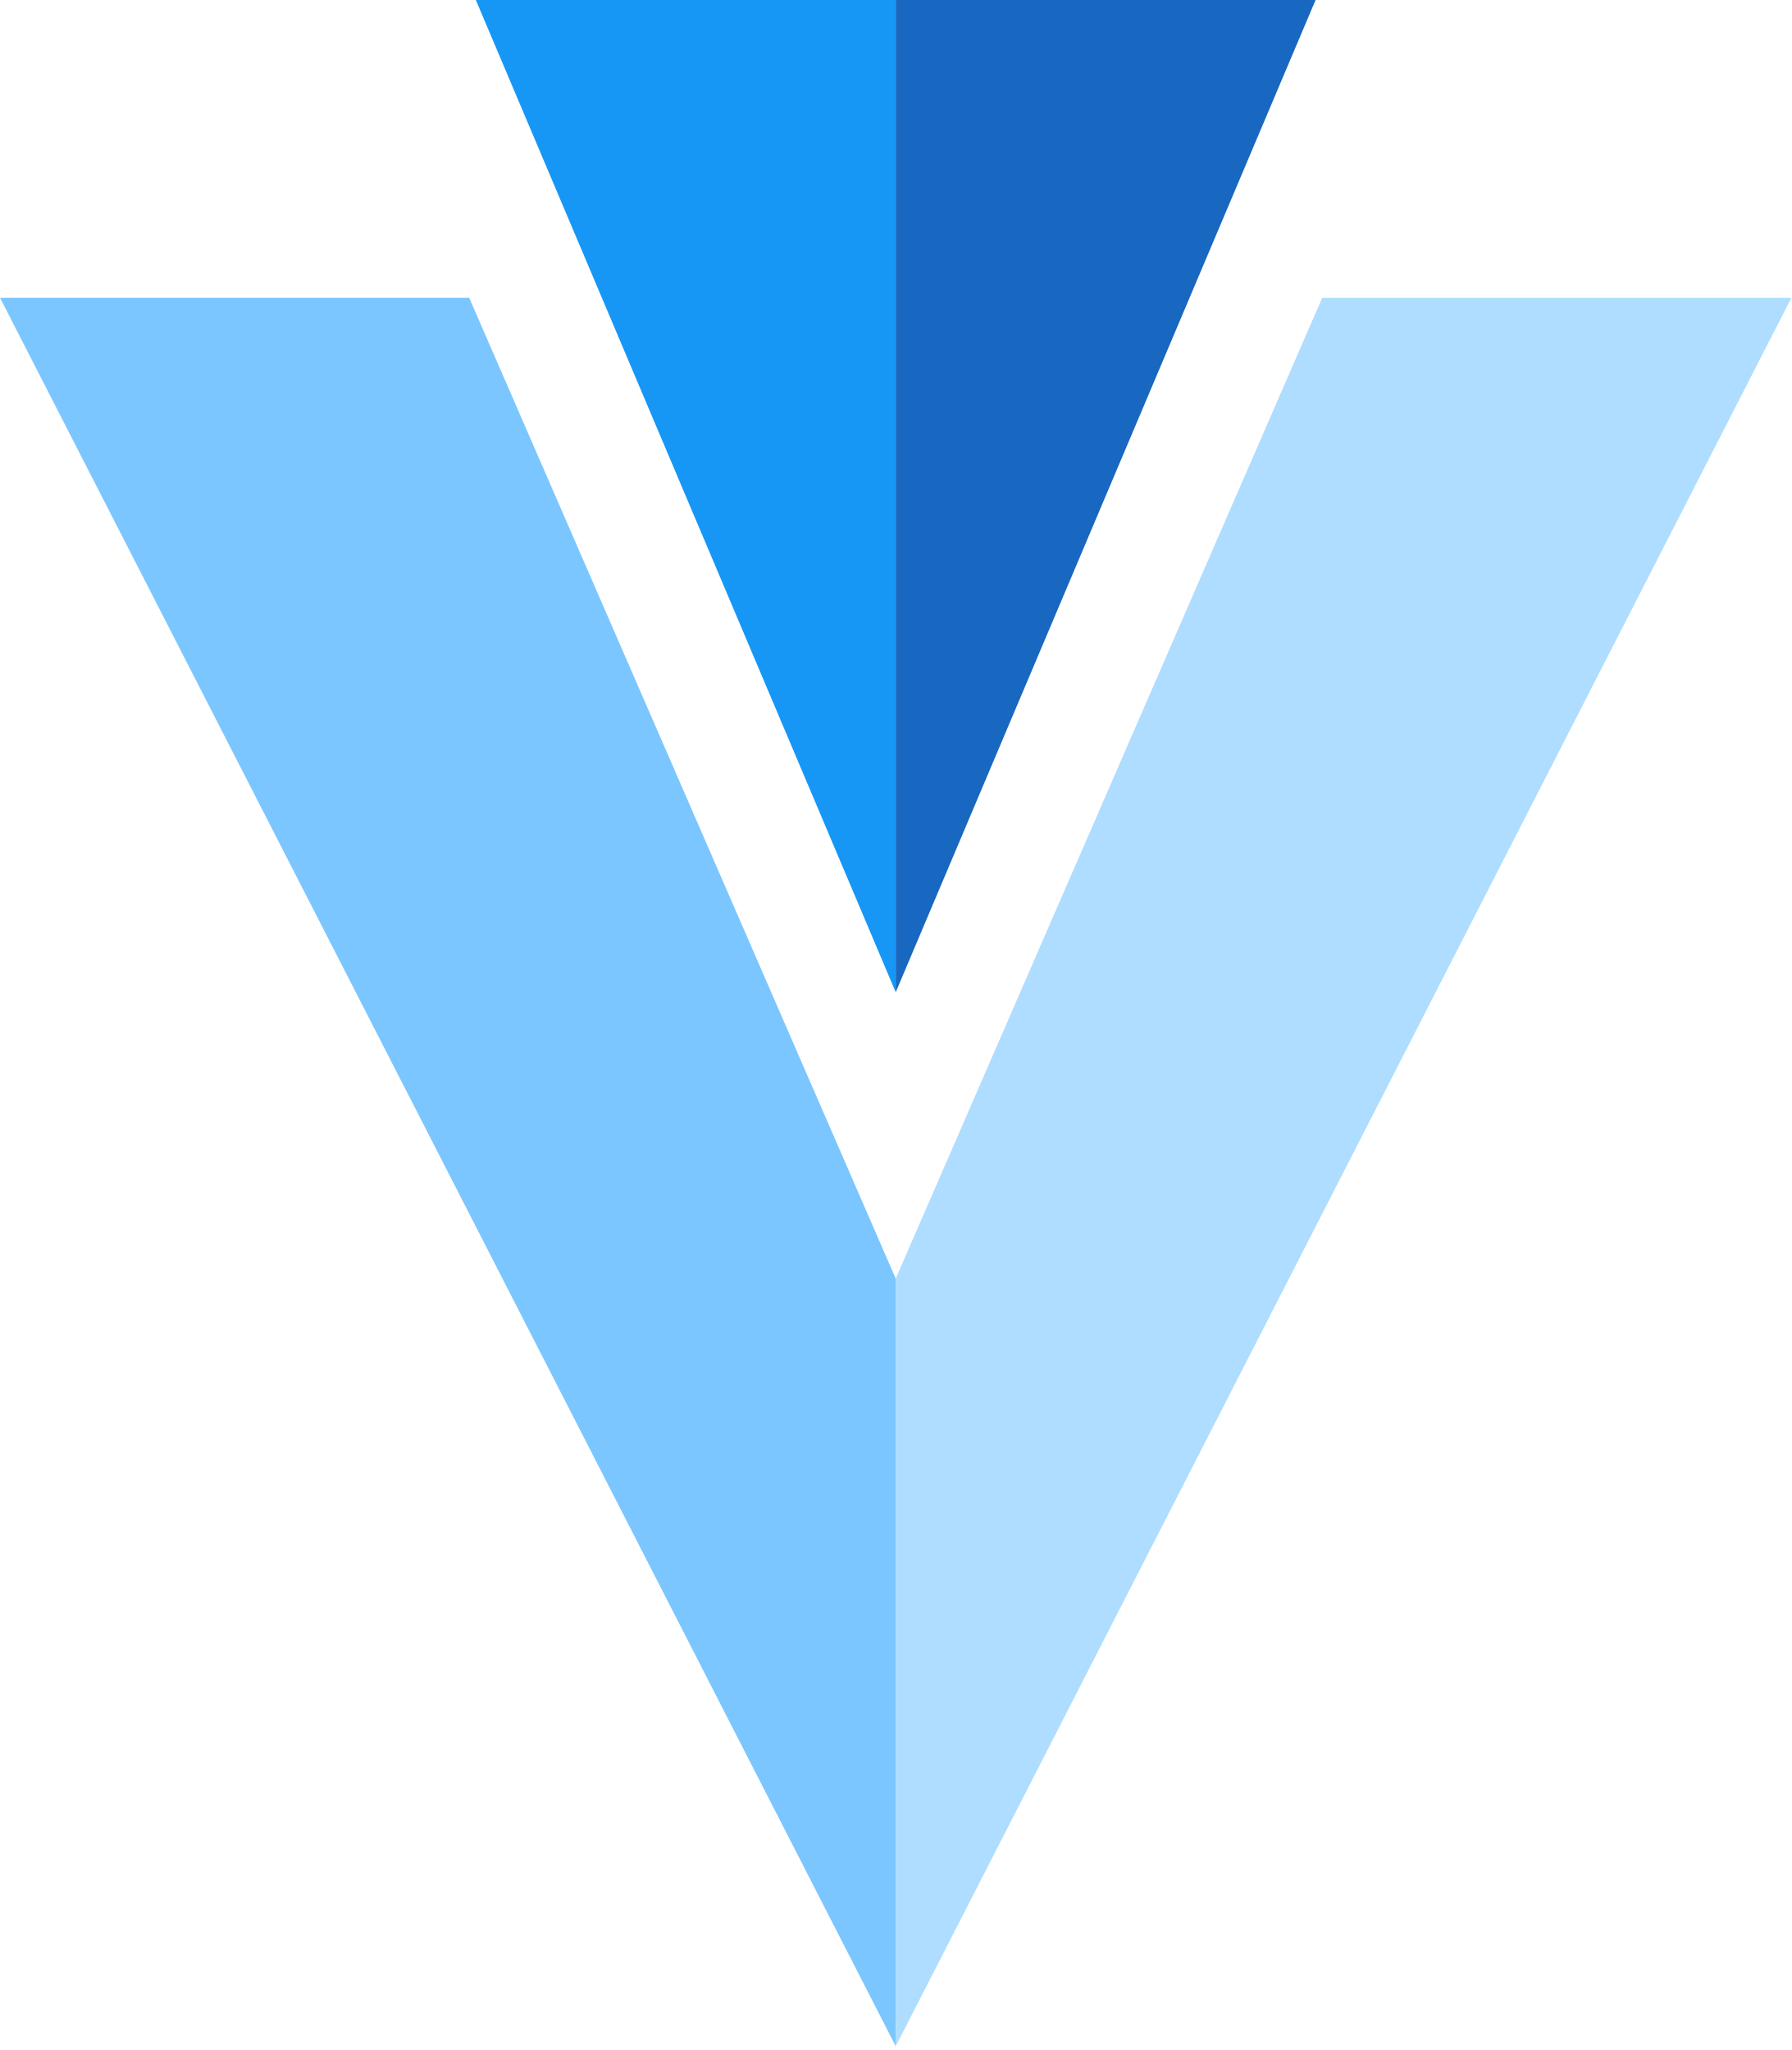
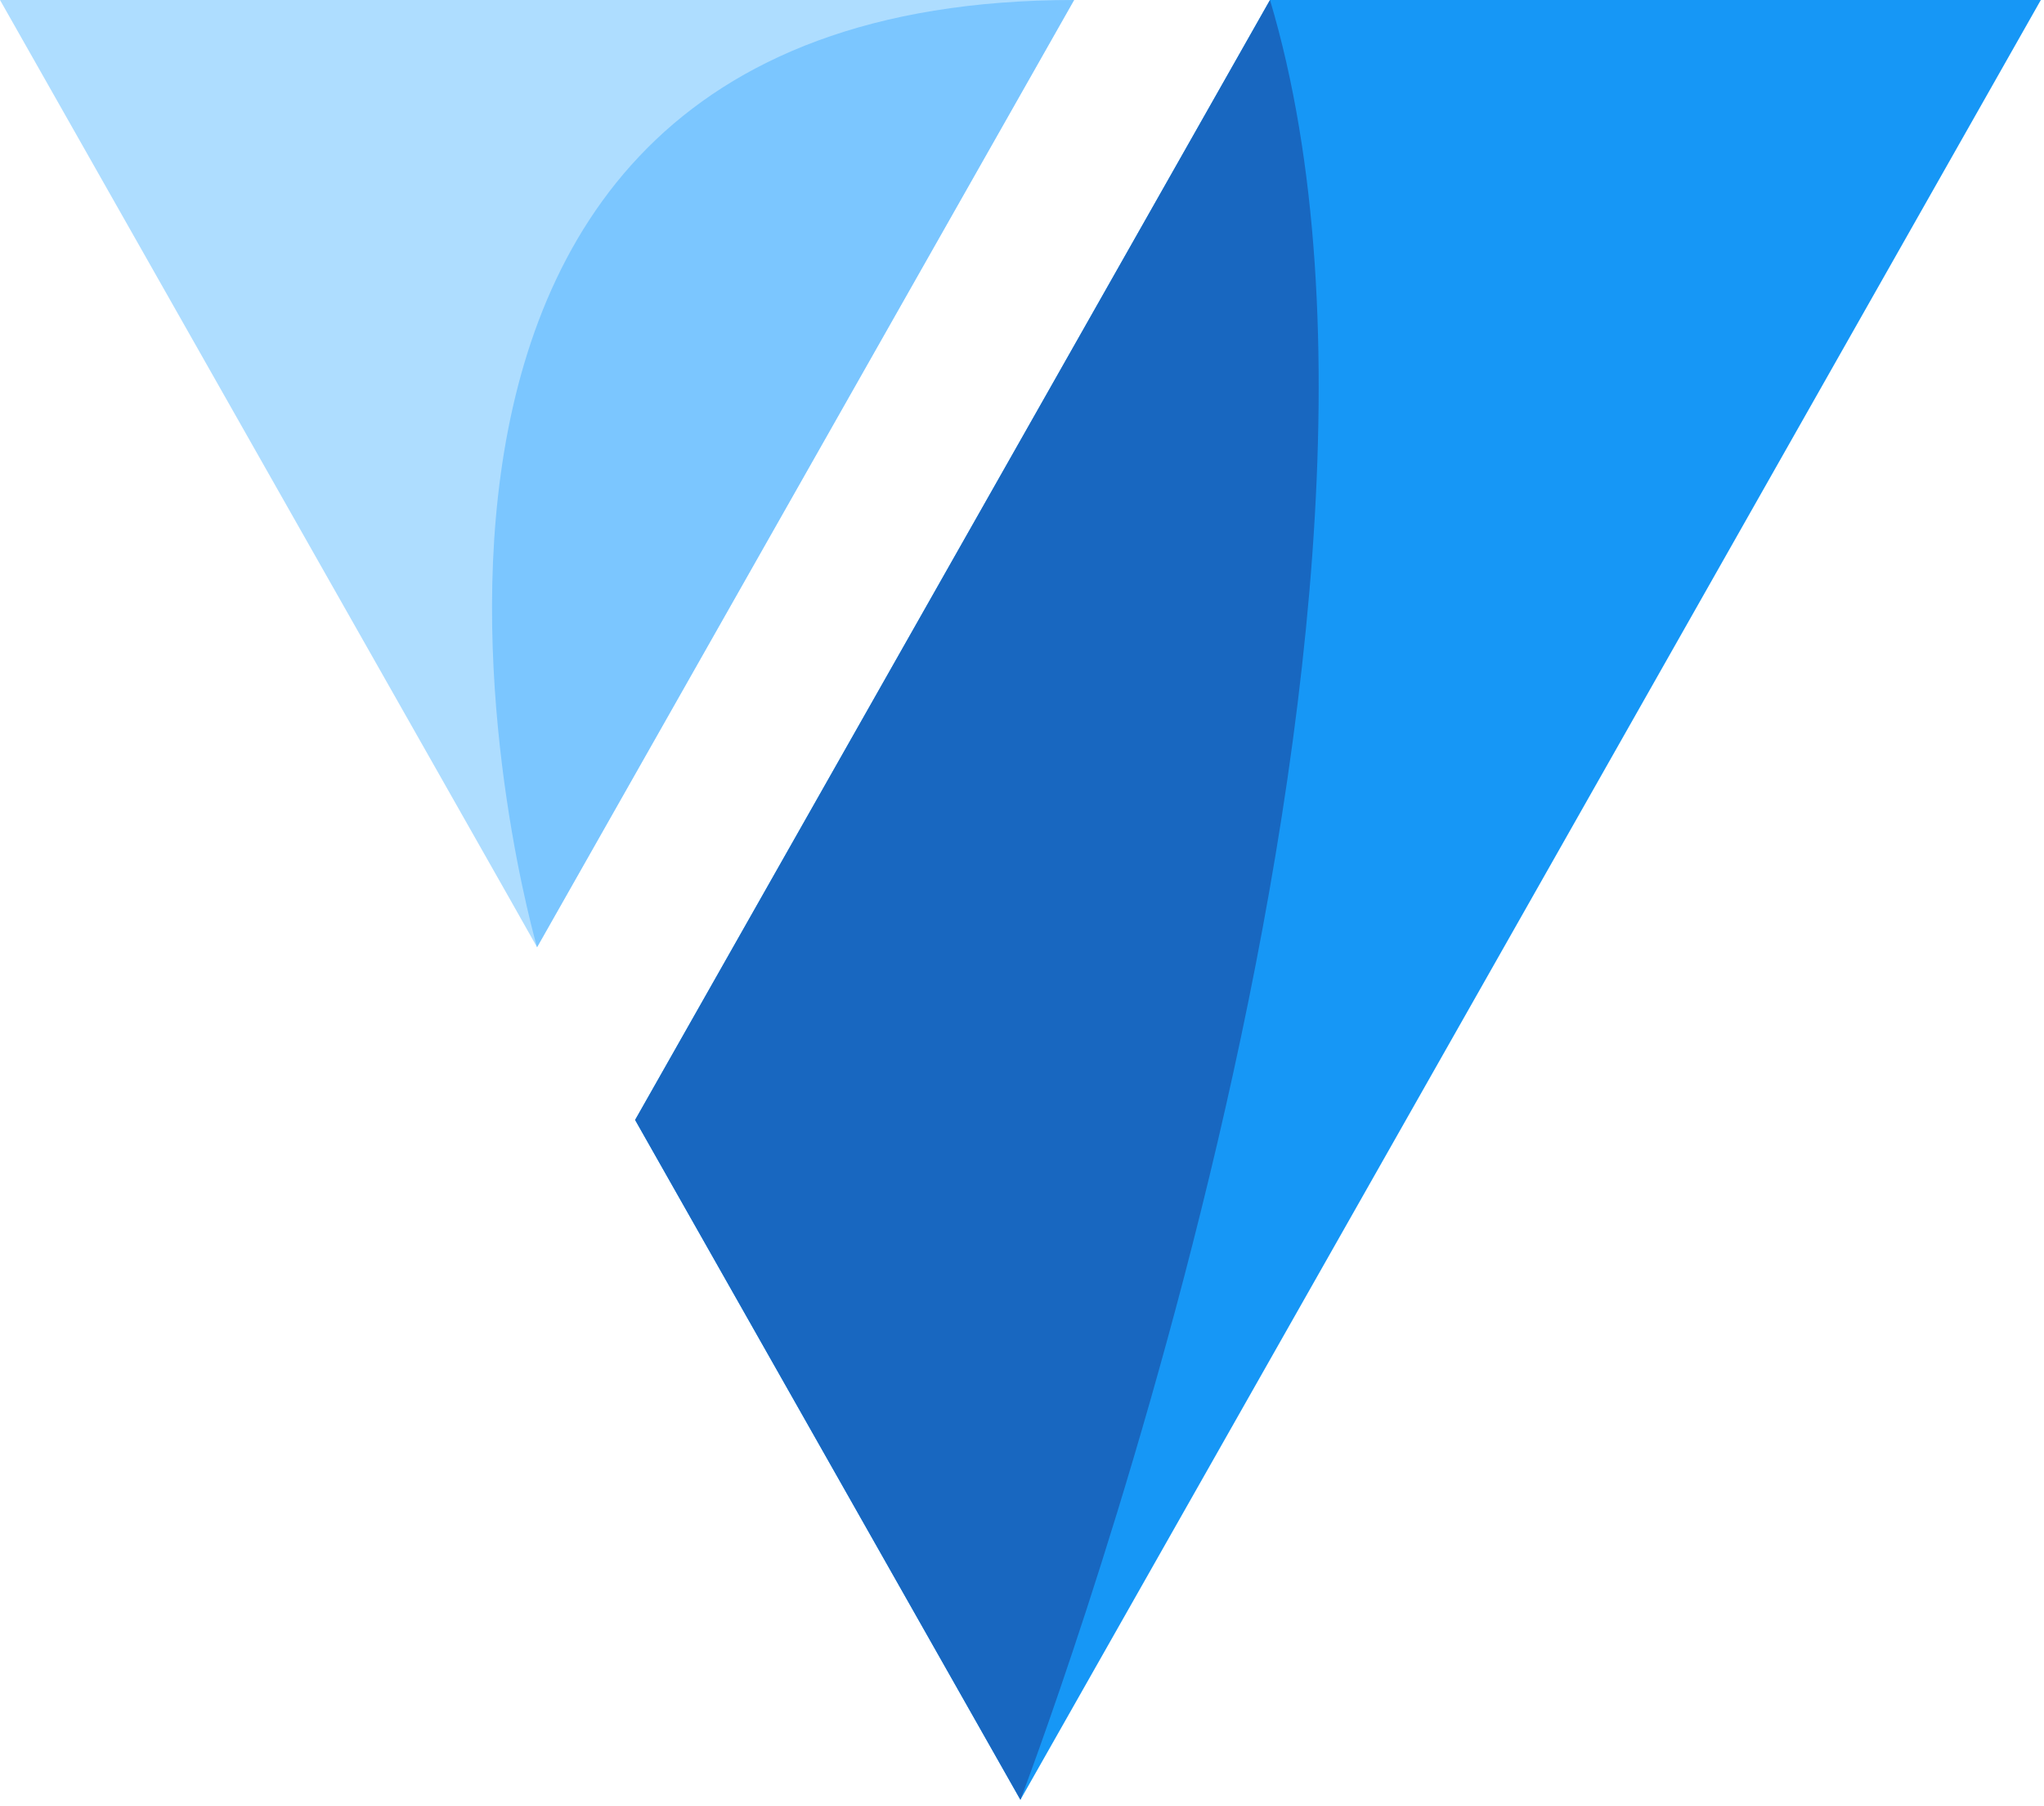
- <svg xmlns="http://www.w3.org/2000/svg" height="293" preserveAspectRatio="xMidYMid" viewBox="0 0 256 293" width="256">
-   <path d="m128 0h-60l60 141.816" fill="#1697f6" />
-   <path d="m128 0h60l-60 141.816" fill="#1867c0" />
-   <path d="m128 182.744v109.716l-128-249.902h67.049" fill="#7bc6ff" />
-   <path d="m128 182.746v109.716l128-249.902h-67.049" fill="#aeddff" />
+ <svg xmlns="http://www.w3.org/2000/svg" width="300" height="265" viewBox="0 0 300 265" fill="none">
+   <path d="M152.94 59.043L93.217 164.384L149.768 264.167L224.668 132.084L299.535 0H186.399L152.94 59.043Z" fill="#1697F6" />
+   <path d="M74.901 132.084L78.823 139.03L134.692 40.462L157.646 0H149.767H0L74.901 132.084Z" fill="#AEDDFF" />
+   <path d="M186.399 0C214.709 94.852 149.767 264.167 149.767 264.167L93.217 164.384L186.399 0Z" fill="#1867C0" />
+   <path d="M157.646 0C38.372 0 78.823 139.03 78.823 139.03L157.646 0Z" fill="#7BC6FF" />
</svg>
